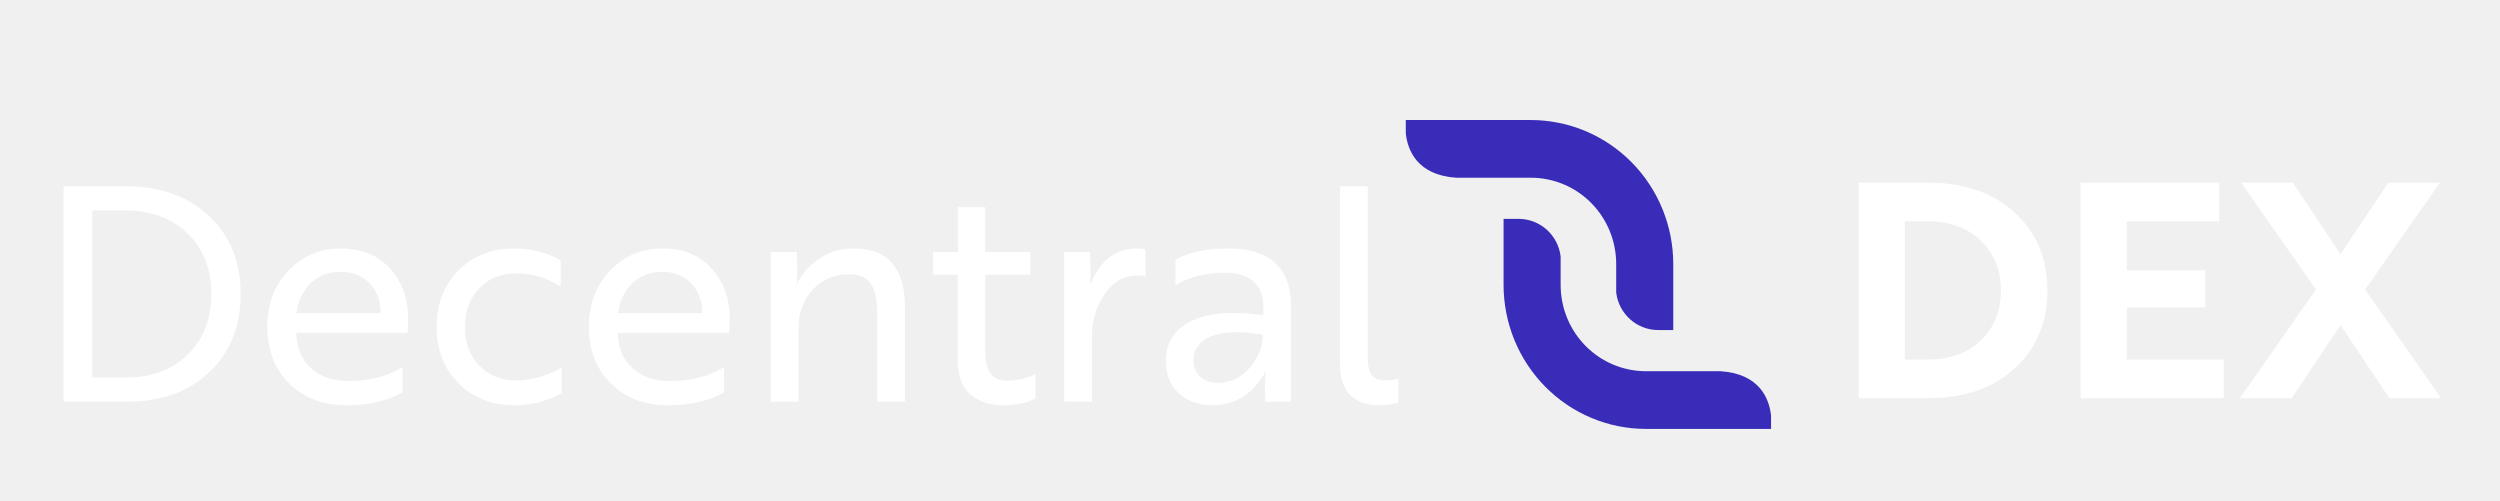
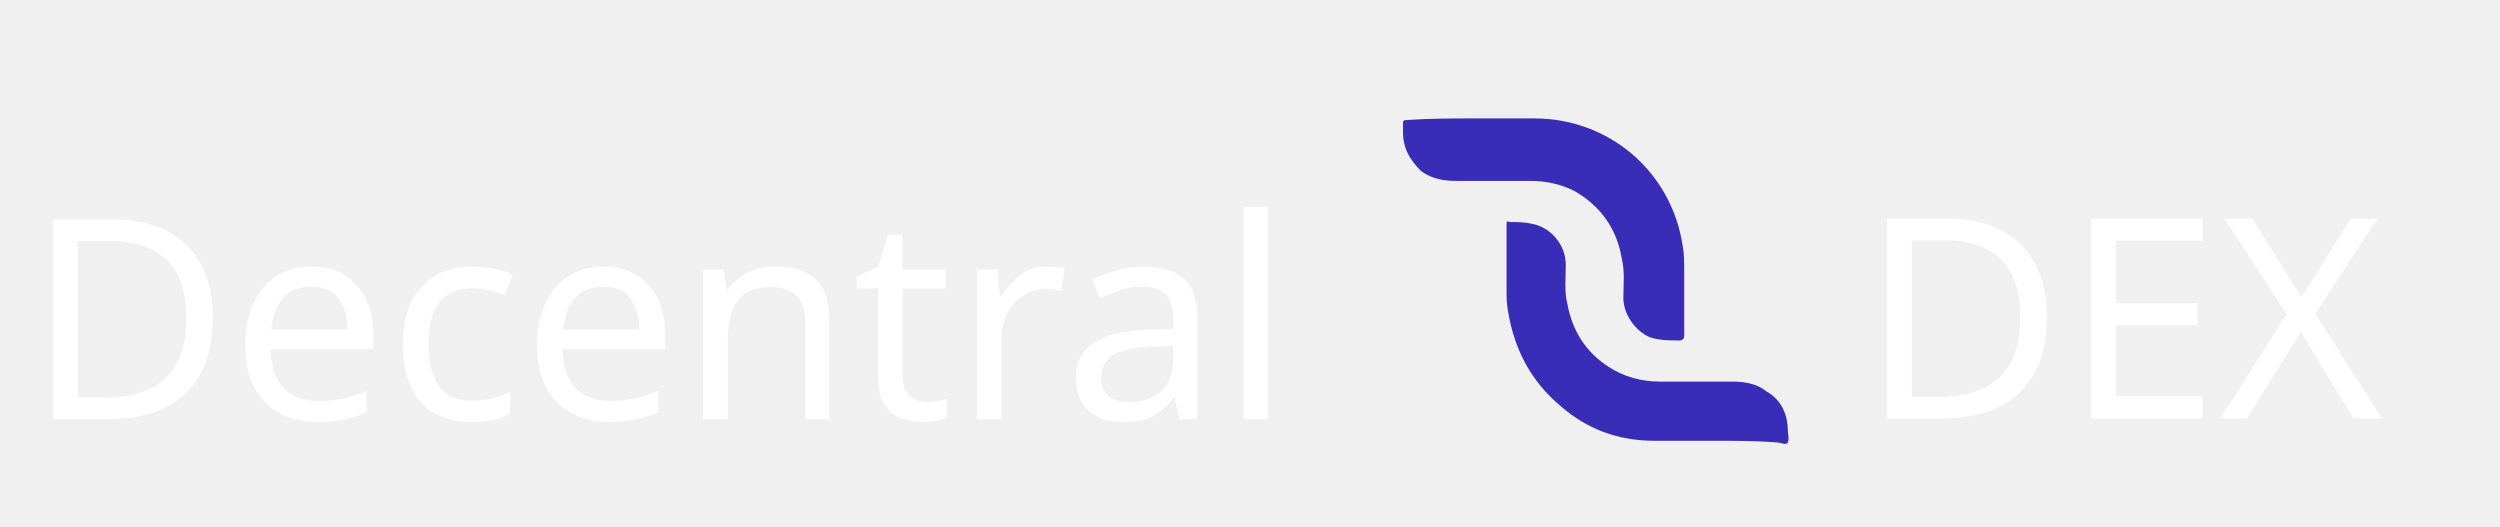
- <svg xmlns="http://www.w3.org/2000/svg" xmlns:xlink="http://www.w3.org/1999/xlink" width="450pt" height="90pt" viewBox="0 0 450 90" version="1.2">
-   <defs>
+ <svg xmlns="http://www.w3.org/2000/svg" version="1.1" id="Layer_1" x="0px" y="0px" viewBox="0 0 152 32" style="enable-background:new 0 0 152 32;" xml:space="preserve">
+   <style type="text/css">
+ 	.st0{fill:#392CB7;}
+ 	.st1{fill:#FFFFFF;}
+ 	.st2{font-family:'Poppins-Regular';}
+ 	.st3{font-size:17px;}
+ 	.st4{font-family:'Poppins-Bold';}
+ </style>
+   <g>
    <g>
-       <symbol overflow="visible" id="glyph0-0">
-         <path style="stroke:none;" d="M 14.812 -28.328 L 12.281 -25.797 L 18.578 -19.5 L 12.219 -13.031 L 14.75 -10.5 L 21.172 -16.859 L 27.516 -10.5 L 30.047 -13.031 L 23.703 -19.5 L 30 -25.797 L 27.469 -28.328 L 21.172 -21.969 Z M 5.391 0 L 5.391 -38.781 L 36.891 -38.781 L 36.891 0 Z M 5.391 0 " />
-       </symbol>
-       <symbol overflow="visible" id="glyph0-1">
-         <path style="stroke:none;" d="M 16.484 0 L 5.109 0 L 5.109 -38.781 L 16.266 -38.781 C 22.473 -38.781 27.477 -37 31.281 -33.438 C 35.094 -29.883 37 -25.203 37 -19.391 C 37 -13.578 35.125 -8.891 31.375 -5.328 C 27.625 -1.773 22.66 0 16.484 0 Z M 16.219 -34.422 L 10.281 -34.422 L 10.281 -4.359 L 16.422 -4.359 C 20.984 -4.359 24.672 -5.738 27.484 -8.5 C 30.305 -11.27 31.719 -14.898 31.719 -19.391 C 31.719 -23.879 30.301 -27.504 27.469 -30.266 C 24.633 -33.035 20.883 -34.422 16.219 -34.422 Z M 16.219 -34.422 " />
-       </symbol>
-       <symbol overflow="visible" id="glyph0-2">
-         <path style="stroke:none;" d="M 15.828 -27.578 C 19.641 -27.578 22.617 -26.363 24.766 -23.938 C 26.922 -21.52 28 -18.551 28 -15.031 C 28 -14.633 27.984 -14.129 27.953 -13.516 C 27.922 -12.91 27.906 -12.535 27.906 -12.391 L 7.859 -12.391 L 7.859 -12.328 C 7.93 -9.672 8.812 -7.57 10.5 -6.031 C 12.188 -4.488 14.43 -3.719 17.234 -3.719 C 21.109 -3.719 24.359 -4.562 26.984 -6.25 L 26.984 -1.672 C 24.254 -0.129 20.895 0.641 16.906 0.641 C 12.676 0.641 9.238 -0.664 6.594 -3.281 C 3.957 -5.906 2.641 -9.301 2.641 -13.469 C 2.641 -17.52 3.906 -20.883 6.438 -23.562 C 8.969 -26.238 12.098 -27.578 15.828 -27.578 Z M 23.047 -15.938 C 23.086 -17.988 22.461 -19.738 21.172 -21.188 C 19.879 -22.645 18.082 -23.375 15.781 -23.375 C 13.594 -23.375 11.785 -22.656 10.359 -21.219 C 8.941 -19.781 8.129 -18.02 7.922 -15.938 Z M 23.047 -15.938 " />
-       </symbol>
-       <symbol overflow="visible" id="glyph0-3">
-         <path style="stroke:none;" d="M 10.328 -20.406 C 8.609 -18.613 7.75 -16.297 7.75 -13.453 C 7.75 -10.617 8.602 -8.305 10.312 -6.516 C 12.02 -4.723 14.238 -3.828 16.969 -3.828 C 19.844 -3.828 22.57 -4.613 25.156 -6.188 L 25.156 -1.516 C 22.457 -0.078 19.641 0.641 16.703 0.641 C 12.566 0.641 9.188 -0.688 6.562 -3.344 C 3.945 -6 2.641 -9.375 2.641 -13.469 C 2.641 -17.562 3.945 -20.938 6.562 -23.594 C 9.188 -26.25 12.566 -27.578 16.703 -27.578 C 19.609 -27.578 22.367 -26.875 24.984 -25.469 L 24.984 -20.734 C 22.473 -22.316 19.801 -23.109 16.969 -23.109 C 14.27 -23.109 12.055 -22.207 10.328 -20.406 Z M 10.328 -20.406 " />
-       </symbol>
-       <symbol overflow="visible" id="glyph0-4">
-         <path style="stroke:none;" d="M 4.906 -26.938 L 9.594 -26.938 L 9.688 -23.156 C 9.688 -22.082 9.617 -21.398 9.484 -21.109 L 9.594 -21.109 C 10.238 -22.648 11.473 -24.113 13.297 -25.5 C 15.129 -26.883 17.32 -27.578 19.875 -27.578 C 26.008 -27.578 29.078 -24.02 29.078 -16.906 L 29.078 0 L 24.078 0 L 24.078 -15.891 C 24.078 -16.93 24.016 -17.828 23.891 -18.578 C 23.766 -19.336 23.531 -20.07 23.188 -20.781 C 22.844 -21.5 22.32 -22.035 21.625 -22.391 C 20.926 -22.754 20.035 -22.938 18.953 -22.938 C 16.336 -22.938 14.176 -22.008 12.469 -20.156 C 10.758 -18.312 9.906 -16.008 9.906 -13.25 L 9.906 0 L 4.906 0 Z M 4.906 -26.938 " />
-       </symbol>
-       <symbol overflow="visible" id="glyph0-5">
-         <path style="stroke:none;" d="M 0.969 -26.938 L 5.438 -26.938 L 5.438 -35.016 L 10.344 -35.016 L 10.344 -26.938 L 18.469 -26.938 L 18.469 -22.844 L 10.344 -22.844 L 10.344 -8.891 C 10.344 -5.473 11.672 -3.766 14.328 -3.766 C 16.016 -3.766 17.703 -4.16 19.391 -4.953 L 19.391 -0.594 C 17.879 0.227 15.867 0.641 13.359 0.641 C 11.129 0.641 9.242 -0.004 7.703 -1.297 C 6.16 -2.586 5.391 -4.613 5.391 -7.375 L 5.391 -22.844 L 0.969 -22.844 Z M 0.969 -26.938 " />
-       </symbol>
-       <symbol overflow="visible" id="glyph0-6">
-         <path style="stroke:none;" d="M 4.531 0 L 4.531 -26.938 L 9.203 -26.938 L 9.266 -23.156 C 9.266 -22.875 9.254 -22.57 9.234 -22.25 C 9.211 -21.926 9.203 -21.672 9.203 -21.484 C 9.203 -21.305 9.203 -21.203 9.203 -21.172 L 9.266 -21.172 C 11.023 -25.441 13.789 -27.578 17.562 -27.578 C 18.207 -27.578 18.742 -27.523 19.172 -27.422 L 19.172 -22.562 C 18.742 -22.676 18.281 -22.734 17.781 -22.734 C 15.301 -22.734 13.305 -21.609 11.797 -19.359 C 10.285 -17.117 9.531 -14.578 9.531 -11.734 L 9.531 0 Z M 4.531 0 " />
-       </symbol>
-       <symbol overflow="visible" id="glyph0-7">
-         <path style="stroke:none;" d="M 4.094 -20.953 L 4.094 -25.578 C 6.57 -26.91 9.734 -27.578 13.578 -27.578 C 21.117 -27.578 24.891 -24.113 24.891 -17.188 L 24.891 0 L 20.25 0 L 20.203 -3.172 L 20.359 -5.328 L 20.25 -5.328 C 20.102 -5.004 19.844 -4.57 19.469 -4.031 C 19.094 -3.5 18.523 -2.848 17.766 -2.078 C 17.016 -1.305 16.031 -0.66 14.812 -0.141 C 13.594 0.379 12.281 0.641 10.875 0.641 C 8.363 0.641 6.316 -0.066 4.734 -1.484 C 3.16 -2.898 2.375 -4.828 2.375 -7.266 C 2.375 -10.609 3.906 -13.023 6.969 -14.516 C 10.039 -16.004 14.359 -16.352 19.922 -15.562 L 19.922 -16.906 C 19.922 -21.113 17.57 -23.219 12.875 -23.219 C 9.531 -23.219 6.602 -22.461 4.094 -20.953 Z M 11.734 -3.391 C 13.961 -3.391 15.863 -4.285 17.438 -6.078 C 19.02 -7.879 19.812 -9.875 19.812 -12.062 C 15.656 -12.75 12.535 -12.641 10.453 -11.734 C 8.367 -10.836 7.328 -9.406 7.328 -7.438 C 7.328 -6.25 7.727 -5.273 8.531 -4.516 C 9.344 -3.766 10.41 -3.391 11.734 -3.391 Z M 11.734 -3.391 " />
-       </symbol>
-       <symbol overflow="visible" id="glyph0-8">
-         <path style="stroke:none;" d="M 4.906 -6.891 L 4.906 -38.781 L 9.906 -38.781 L 9.906 -7.922 C 9.906 -6.484 10.145 -5.441 10.625 -4.797 C 11.113 -4.148 11.914 -3.828 13.031 -3.828 C 13.969 -3.828 14.758 -3.93 15.406 -4.141 L 15.406 0.156 C 14.438 0.477 13.234 0.641 11.797 0.641 C 9.68 0.641 8.004 0.031 6.766 -1.188 C 5.523 -2.406 4.906 -4.305 4.906 -6.891 Z M 4.906 -6.891 " />
-       </symbol>
-       <symbol overflow="visible" id="glyph1-0">
-         <path style="stroke:none;" d="M 14.812 -28.344 L 12.281 -25.812 L 18.594 -19.516 L 12.234 -13.047 L 14.766 -10.516 L 21.172 -16.875 L 27.531 -10.516 L 30.078 -13.047 L 23.719 -19.516 L 30.016 -25.812 L 27.484 -28.344 L 21.172 -21.984 Z M 5.391 0 L 5.391 -38.797 L 36.922 -38.797 L 36.922 0 Z M 5.391 0 " />
-       </symbol>
-       <symbol overflow="visible" id="glyph1-1">
-         <path style="stroke:none;" d="M 16.703 0 L 4.203 0 L 4.203 -38.797 L 16.594 -38.797 C 23.133 -38.797 28.363 -37 32.281 -33.406 C 36.195 -29.812 38.156 -25.141 38.156 -19.391 C 38.156 -13.648 36.203 -8.984 32.297 -5.391 C 28.398 -1.797 23.203 0 16.703 0 Z M 16.484 -31.844 L 12.5 -31.844 L 12.5 -6.953 L 16.594 -6.953 C 20.656 -6.953 23.867 -8.117 26.234 -10.453 C 28.609 -12.785 29.797 -15.77 29.797 -19.406 C 29.797 -23 28.602 -25.969 26.219 -28.312 C 23.832 -30.664 20.586 -31.844 16.484 -31.844 Z M 16.484 -31.844 " />
-       </symbol>
-       <symbol overflow="visible" id="glyph1-2">
-         <path style="stroke:none;" d="M 29.969 0 L 4.203 0 L 4.203 -38.797 L 29.156 -38.797 L 29.156 -31.844 L 12.5 -31.844 L 12.5 -23.016 L 26.625 -23.016 L 26.625 -16.328 L 12.5 -16.328 L 12.5 -6.953 L 29.969 -6.953 Z M 29.969 0 " />
-       </symbol>
-       <symbol overflow="visible" id="glyph1-3">
-         <path style="stroke:none;" d="M 27.922 -38.797 L 37.188 -38.797 L 23.719 -19.562 L 37.406 0 L 28.078 0 L 19.297 -13.156 L 10.516 0 L 1.188 0 L 14.875 -19.562 L 1.406 -38.797 L 10.719 -38.797 L 19.297 -25.922 Z M 27.922 -38.797 " />
-       </symbol>
-     </g>
-     <clipPath id="clip1">
-       <path d="M 253.039 21.605 L 302 21.605 L 302 60 L 253.039 60 Z M 253.039 21.605 " />
-     </clipPath>
-     <clipPath id="clip2">
-       <path d="M 270 39 L 318.793 39 L 318.793 77.105 L 270 77.105 Z M 270 39 " />
-     </clipPath>
-   </defs>
-   <g id="surface1">
-     <g style="fill:rgb(100%,100%,100%);fill-opacity:1;">
-       <use xlink:href="#glyph0-1" x="6.322" y="72.305" />
-     </g>
-     <g style="fill:rgb(100%,100%,100%);fill-opacity:1;">
-       <use xlink:href="#glyph0-2" x="45.467" y="72.305" />
-     </g>
-     <g style="fill:rgb(100%,100%,100%);fill-opacity:1;">
-       <use xlink:href="#glyph0-3" x="75.943" y="72.305" />
-     </g>
-     <g style="fill:rgb(100%,100%,100%);fill-opacity:1;">
-       <use xlink:href="#glyph0-2" x="103.349" y="72.305" />
-     </g>
-     <g style="fill:rgb(100%,100%,100%);fill-opacity:1;">
-       <use xlink:href="#glyph0-4" x="133.825" y="72.305" />
-     </g>
-     <g style="fill:rgb(100%,100%,100%);fill-opacity:1;">
-       <use xlink:href="#glyph0-5" x="166.993" y="72.305" />
-     </g>
-     <g style="fill:rgb(100%,100%,100%);fill-opacity:1;">
-       <use xlink:href="#glyph0-6" x="187.023" y="72.305" />
-     </g>
-     <g style="fill:rgb(100%,100%,100%);fill-opacity:1;">
-       <use xlink:href="#glyph0-7" x="207.483" y="72.305" />
-     </g>
-     <g style="fill:rgb(100%,100%,100%);fill-opacity:1;">
-       <use xlink:href="#glyph0-8" x="236.29" y="72.305" />
-     </g>
-     <g clip-path="url(#clip1)" clip-rule="nonzero">
-       <path style=" stroke:none;fill-rule:nonzero;fill:rgb(22.35%,17.249%,72.159%);fill-opacity:1;" d="M 290.914 47.492 L 290.914 52.633 C 290.969 53.094 291.062 53.551 291.199 53.996 C 291.336 54.441 291.512 54.871 291.727 55.285 C 291.941 55.695 292.191 56.086 292.473 56.453 C 292.758 56.82 293.074 57.16 293.418 57.469 C 293.762 57.781 294.133 58.055 294.527 58.297 C 294.922 58.539 295.336 58.742 295.77 58.906 C 296.199 59.074 296.641 59.199 297.098 59.281 C 297.551 59.367 298.008 59.41 298.469 59.41 L 301.188 59.41 L 301.188 47.484 C 301.184 46.641 301.141 45.793 301.059 44.949 C 300.977 44.105 300.852 43.27 300.688 42.438 C 300.523 41.609 300.32 40.789 300.074 39.977 C 299.832 39.168 299.547 38.371 299.227 37.586 C 298.906 36.805 298.547 36.039 298.152 35.293 C 297.758 34.547 297.324 33.82 296.859 33.117 C 296.395 32.41 295.895 31.73 295.363 31.078 C 294.832 30.422 294.27 29.793 293.676 29.195 C 293.082 28.598 292.465 28.027 291.816 27.488 C 291.168 26.953 290.496 26.449 289.797 25.977 C 289.102 25.508 288.383 25.07 287.645 24.672 C 286.906 24.273 286.148 23.91 285.375 23.586 C 284.598 23.262 283.812 22.973 283.008 22.727 C 282.207 22.48 281.395 22.273 280.574 22.109 C 279.75 21.941 278.922 21.816 278.09 21.734 C 277.254 21.648 276.418 21.609 275.582 21.605 L 253.043 21.605 L 253.043 24.016 C 253.359 26.93 255 31.52 262.133 31.992 L 275.582 31.992 C 276.586 31.992 277.586 32.094 278.57 32.293 C 279.559 32.492 280.516 32.785 281.445 33.176 C 282.375 33.566 283.258 34.043 284.098 34.609 C 284.934 35.176 285.707 35.816 286.418 36.539 C 287.129 37.258 287.766 38.039 288.324 38.887 C 288.883 39.73 289.355 40.625 289.742 41.562 C 290.129 42.504 290.418 43.473 290.617 44.473 C 290.812 45.469 290.914 46.477 290.914 47.492 " />
-     </g>
-     <g clip-path="url(#clip2)" clip-rule="nonzero">
-       <path style=" stroke:none;fill-rule:nonzero;fill:rgb(22.35%,17.249%,72.159%);fill-opacity:1;" d="M 280.914 51.316 L 280.914 46.176 C 280.859 45.711 280.766 45.258 280.629 44.812 C 280.492 44.367 280.316 43.938 280.102 43.523 C 279.887 43.109 279.641 42.719 279.355 42.352 C 279.07 41.984 278.758 41.648 278.41 41.336 C 278.066 41.027 277.695 40.754 277.301 40.512 C 276.906 40.27 276.496 40.066 276.062 39.898 C 275.633 39.734 275.188 39.609 274.734 39.523 C 274.281 39.441 273.824 39.398 273.363 39.398 L 270.641 39.398 L 270.641 51.32 C 270.645 52.168 270.684 53.016 270.77 53.855 C 270.852 54.699 270.977 55.539 271.141 56.367 C 271.305 57.199 271.508 58.02 271.754 58.832 C 271.996 59.641 272.277 60.438 272.602 61.223 C 272.922 62.004 273.281 62.77 273.676 63.516 C 274.07 64.266 274.5 64.992 274.969 65.695 C 275.434 66.398 275.934 67.078 276.465 67.734 C 276.996 68.391 277.559 69.016 278.152 69.617 C 278.746 70.215 279.367 70.785 280.012 71.32 C 280.66 71.859 281.336 72.363 282.031 72.836 C 282.727 73.305 283.445 73.742 284.188 74.141 C 284.926 74.539 285.684 74.902 286.457 75.227 C 287.23 75.551 288.02 75.836 288.82 76.082 C 289.625 76.332 290.434 76.535 291.258 76.703 C 292.078 76.867 292.906 76.992 293.742 77.078 C 294.578 77.16 295.414 77.203 296.25 77.203 L 318.789 77.203 L 318.789 74.797 C 318.473 71.879 316.828 67.289 309.695 66.816 L 296.25 66.816 C 295.246 66.816 294.246 66.715 293.262 66.516 C 292.273 66.316 291.316 66.023 290.387 65.633 C 289.457 65.242 288.574 64.766 287.734 64.199 C 286.898 63.633 286.125 62.992 285.414 62.273 C 284.699 61.555 284.066 60.77 283.504 59.926 C 282.945 59.078 282.473 58.188 282.086 57.246 C 281.703 56.305 281.41 55.336 281.211 54.34 C 281.016 53.344 280.918 52.336 280.914 51.316 " />
-     </g>
-     <g style="fill:rgb(100%,100%,100%);fill-opacity:1;">
-       <use xlink:href="#glyph1-1" x="330.372" y="71.672" />
-     </g>
-     <g style="fill:rgb(100%,100%,100%);fill-opacity:1;">
-       <use xlink:href="#glyph1-2" x="370.308" y="71.672" />
-     </g>
-     <g style="fill:rgb(100%,100%,100%);fill-opacity:1;">
-       <use xlink:href="#glyph1-3" x="401.998" y="71.672" />
+       <path class="st0" d="M89.6,7.2c1.2,0,2.5,0,3.7,0c4.5,0,8.3,3.2,9,7.7c0.1,0.5,0.1,1,0.1,1.6c0,1.3,0,2.6,0,3.9    c0,0.2-0.1,0.3-0.3,0.3c-0.6,0-1.2,0-1.8-0.2c-0.9-0.4-1.6-1.4-1.6-2.4c0-0.8,0.1-1.6-0.1-2.4c-0.3-1.8-1.3-3.2-2.9-4.1    C94.9,11.2,94,11,93.1,11c-1.5,0-3,0-4.5,0c-0.8,0-1.5-0.1-2.2-0.6C85.7,9.7,85.3,9,85.3,8c0-0.2,0-0.4,0-0.5    c0-0.2,0.1-0.2,0.2-0.2C86.9,7.2,88.2,7.2,89.6,7.2z" />
+       <path class="st0" d="M104.2,26.8c-1.2,0-2.4,0-3.6,0c-2.2,0-4.1-0.7-5.7-2.1c-1.8-1.5-2.8-3.4-3.2-5.7c-0.1-0.5-0.1-0.9-0.1-1.4    c0-1.3,0-2.6,0-3.9c0-0.2,0-0.3,0.2-0.2c0.4,0,0.9,0,1.3,0.1c1.2,0.2,2.1,1.3,2.1,2.5c0,0.8-0.1,1.6,0.1,2.4    c0.3,1.6,1.1,2.9,2.5,3.8c0.9,0.6,2,0.9,3.1,0.9c1.5,0,3,0,4.4,0c0.7,0,1.5,0.1,2.1,0.6c0.9,0.5,1.3,1.4,1.3,2.4    c0,0.2,0.1,0.5,0,0.7s-0.4,0-0.7,0C106.8,26.8,105.5,26.8,104.2,26.8z" />
    </g>
  </g>
+   <text transform="matrix(1 0 0 1 1.5647 25.4869)" class="st1 st2 st3">Decentral</text>
+   <text transform="matrix(1 0 0 1 113.0684 25.4372)" class="st1 st4 st3">DEX</text>
</svg>
